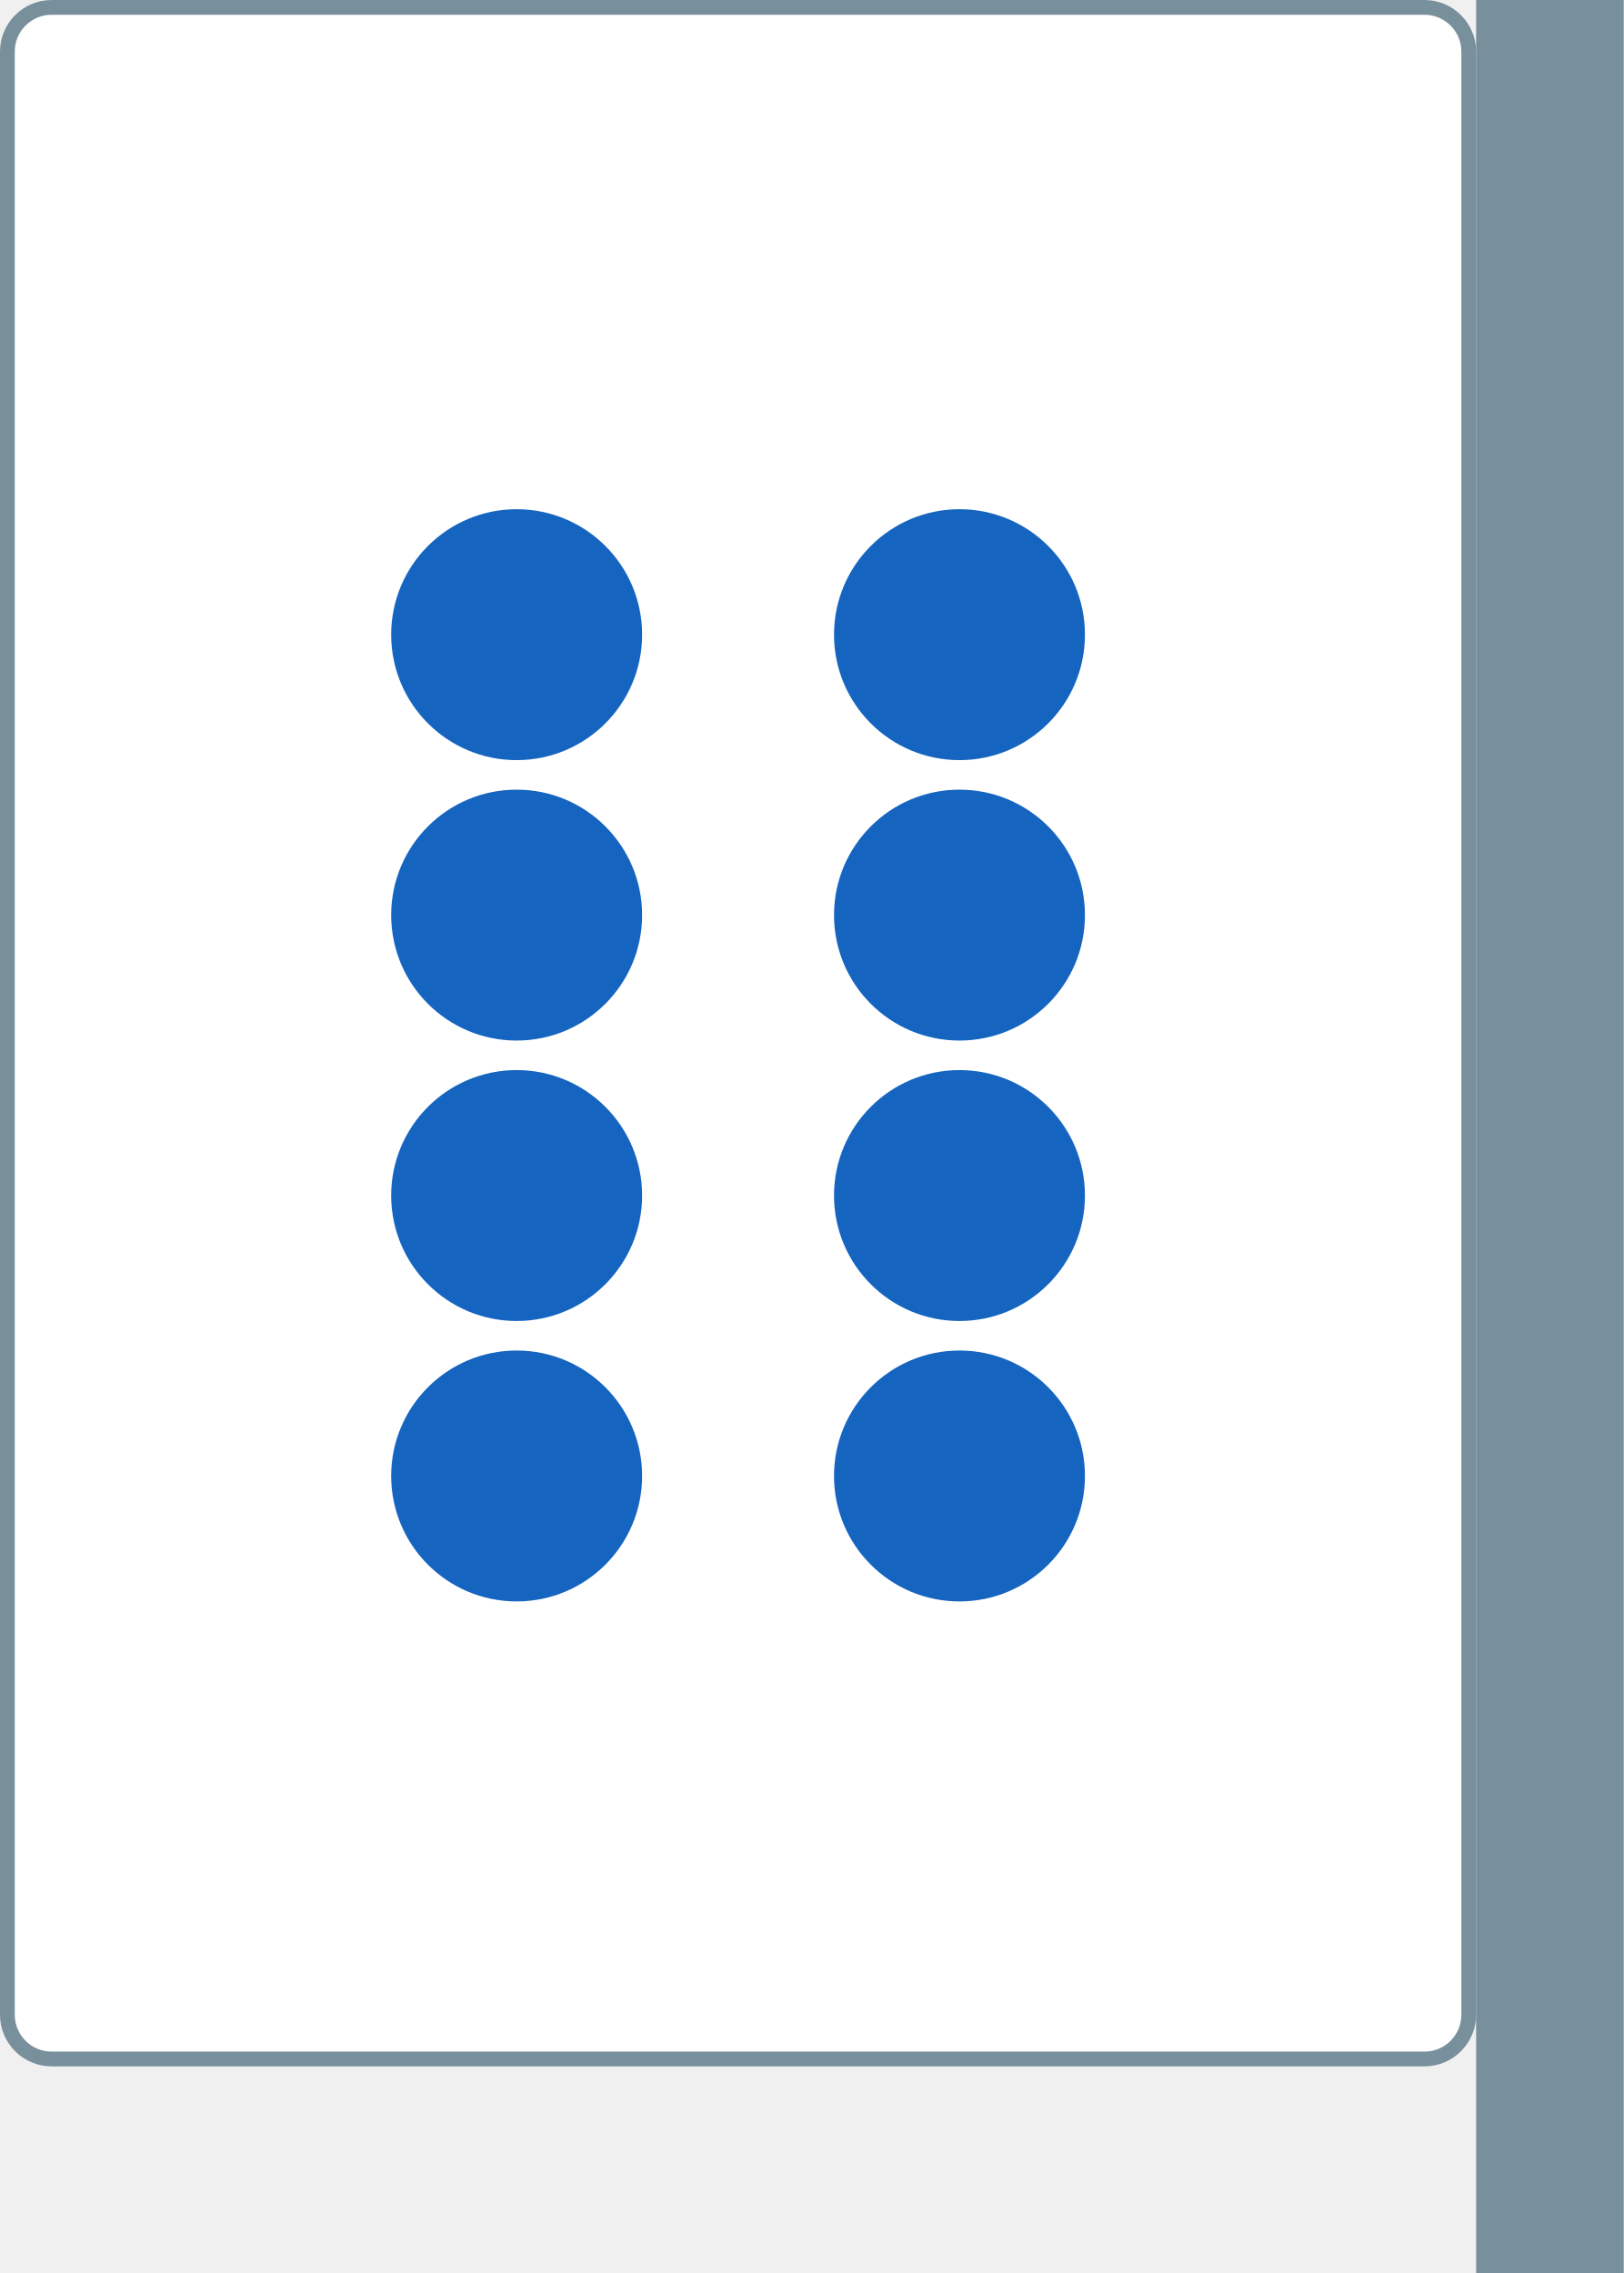
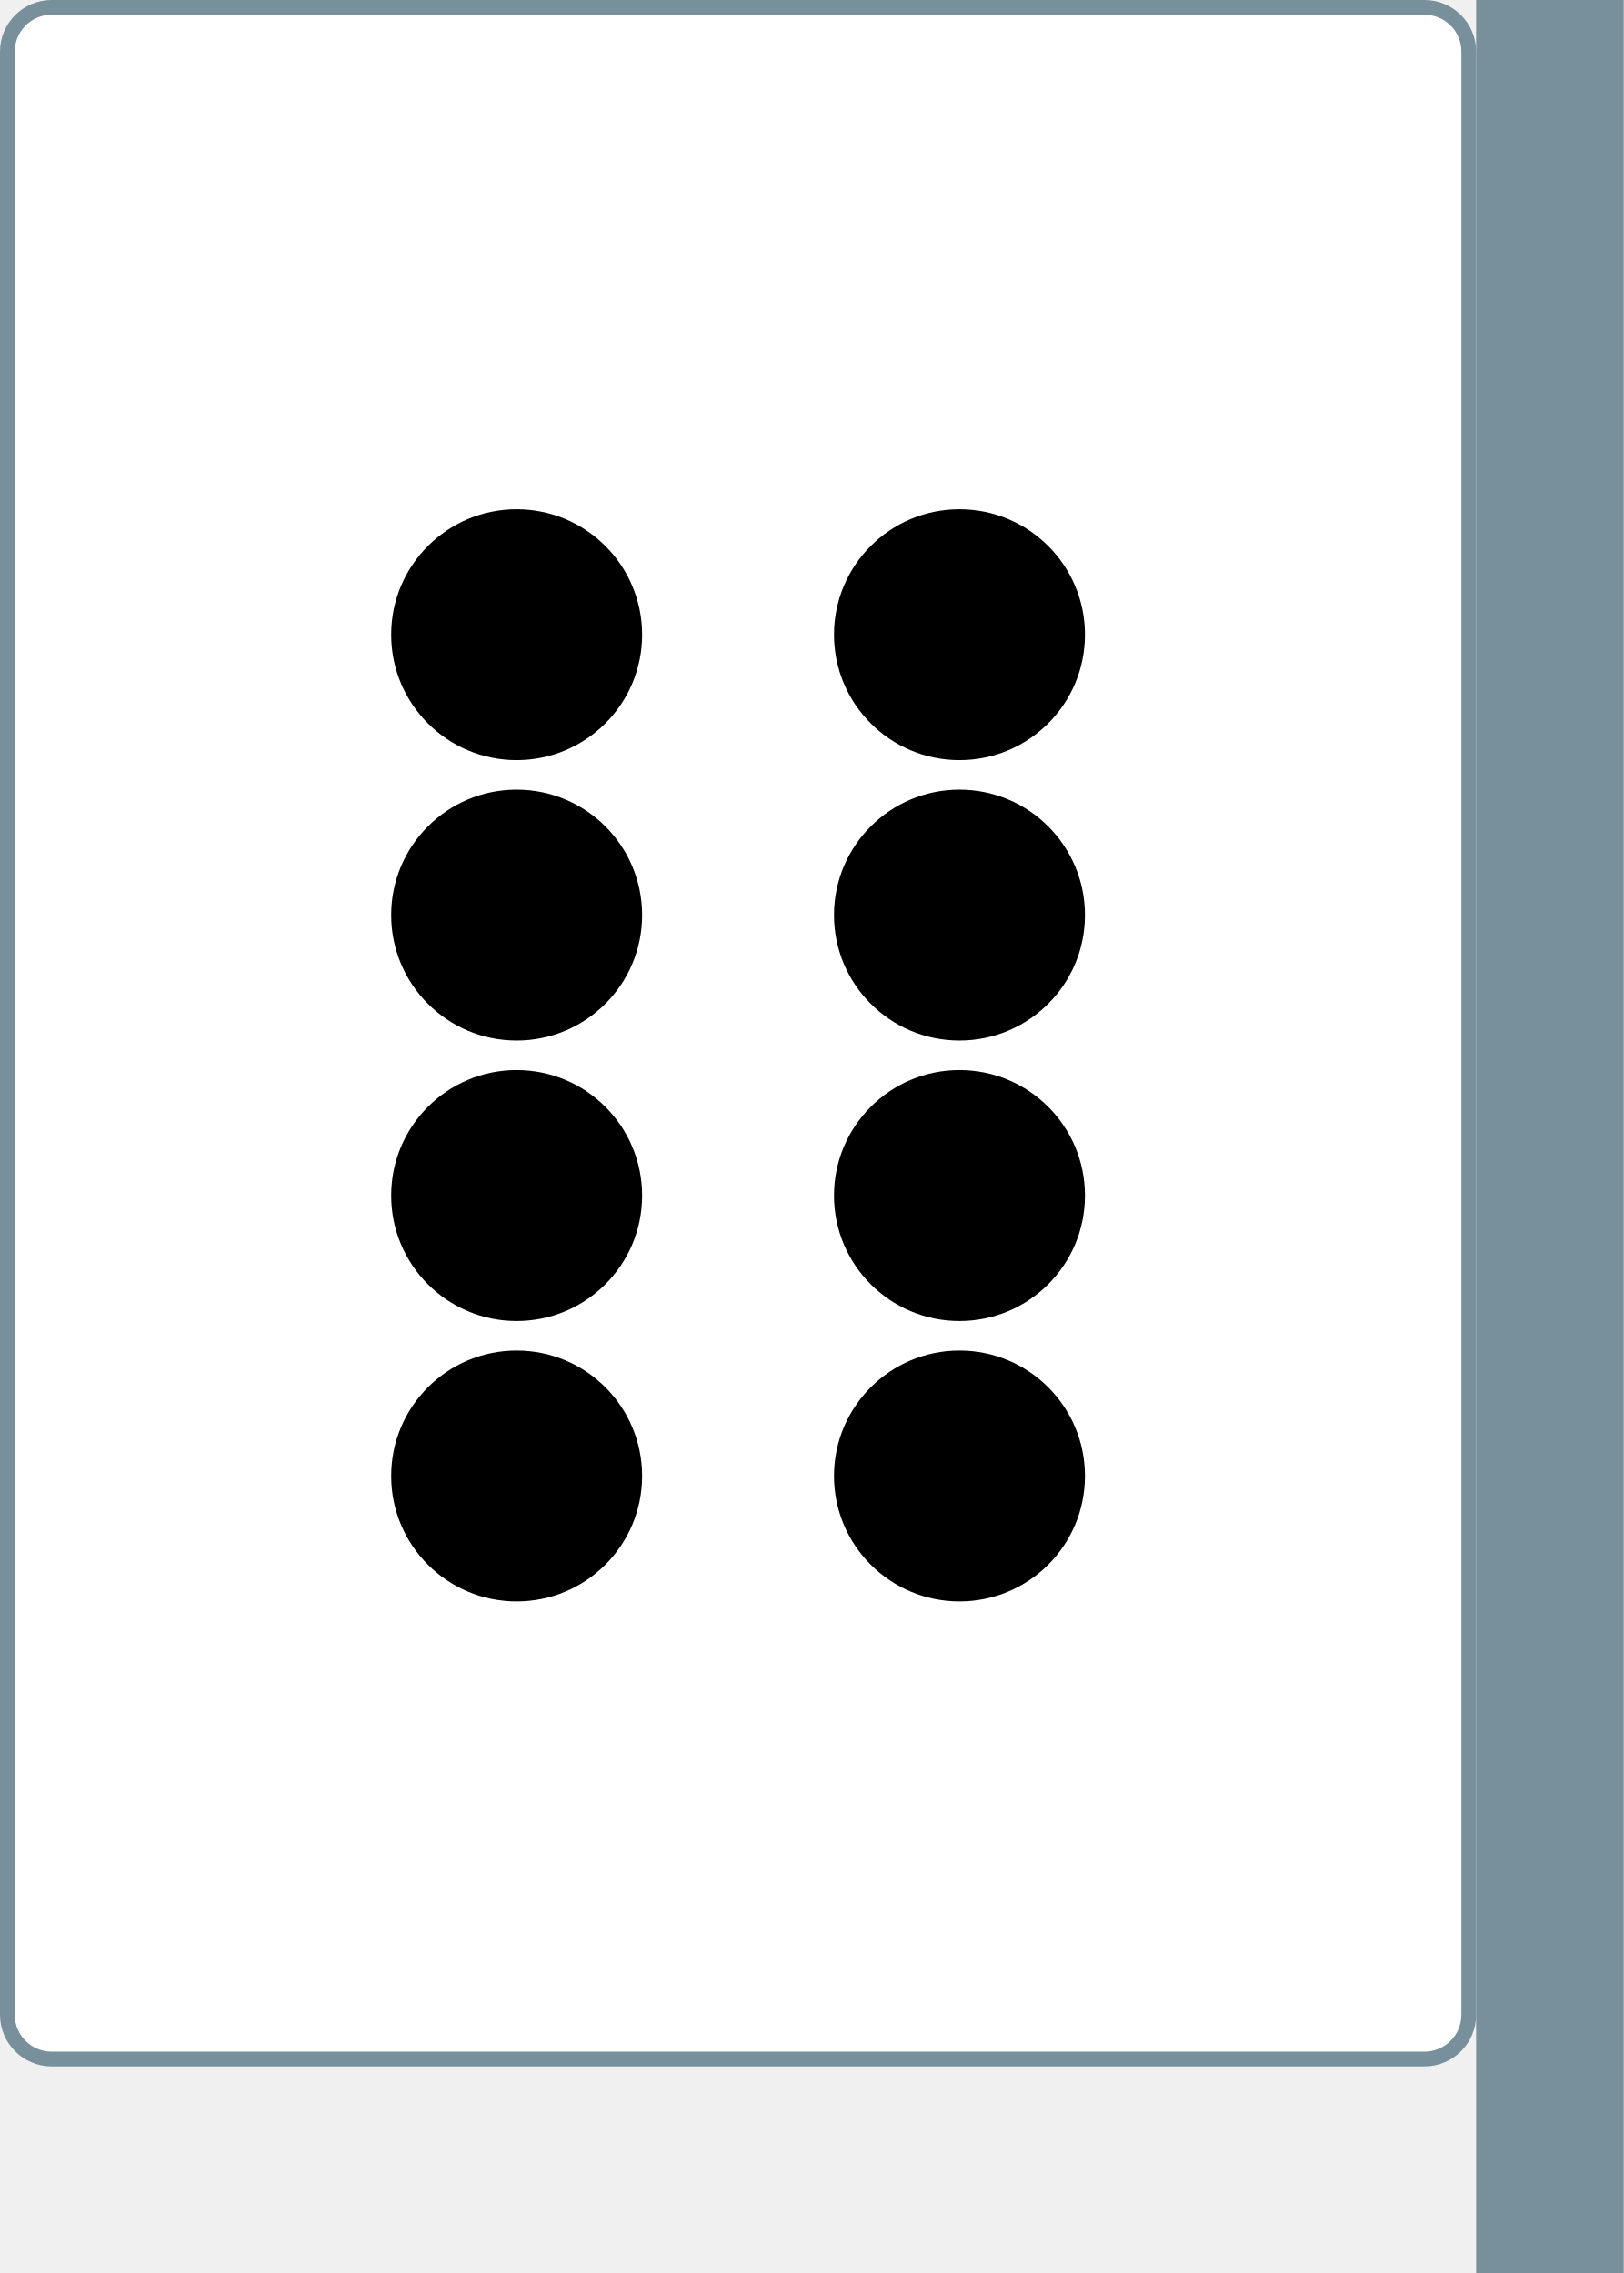
<svg xmlns="http://www.w3.org/2000/svg" width="110" height="154" viewBox="0 0 110 154">
  <rect x="100" y="0" width="10" height="154" fill="#78909c" />
  <rect x="0.5" y="0.5" width="99" height="139" rx="3" fill="#ffffff" stroke="#78909c" stroke-width="1" />
  <g transform="translate(0,20)">
-     <circle cx="35" cy="23" r="8.5" fill="#1565c0" />
-     <circle cx="65" cy="23" r="8.5" fill="#1565c0" />
-     <circle cx="35" cy="42" r="8.5" fill="#1565c0" />
-     <circle cx="65" cy="42" r="8.5" fill="#1565c0" />
-     <circle cx="35" cy="61" r="8.5" fill="#1565c0" />
-     <circle cx="65" cy="61" r="8.5" fill="#1565c0" />
-     <circle cx="35" cy="80" r="8.5" fill="#1565c0" />
-     <circle cx="65" cy="80" r="8.5" fill="#1565c0" />
+     <circle cx="35" cy="23" r="8.5" fill="#000000" />
+     <circle cx="65" cy="23" r="8.5" fill="#000000" />
+     <circle cx="35" cy="42" r="8.5" fill="#000000" />
+     <circle cx="65" cy="42" r="8.5" fill="#000000" />
+     <circle cx="35" cy="61" r="8.5" fill="#000000" />
+     <circle cx="65" cy="61" r="8.5" fill="#000000" />
+     <circle cx="35" cy="80" r="8.5" fill="#000000" />
+     <circle cx="65" cy="80" r="8.5" fill="#000000" />
  </g>
</svg>
